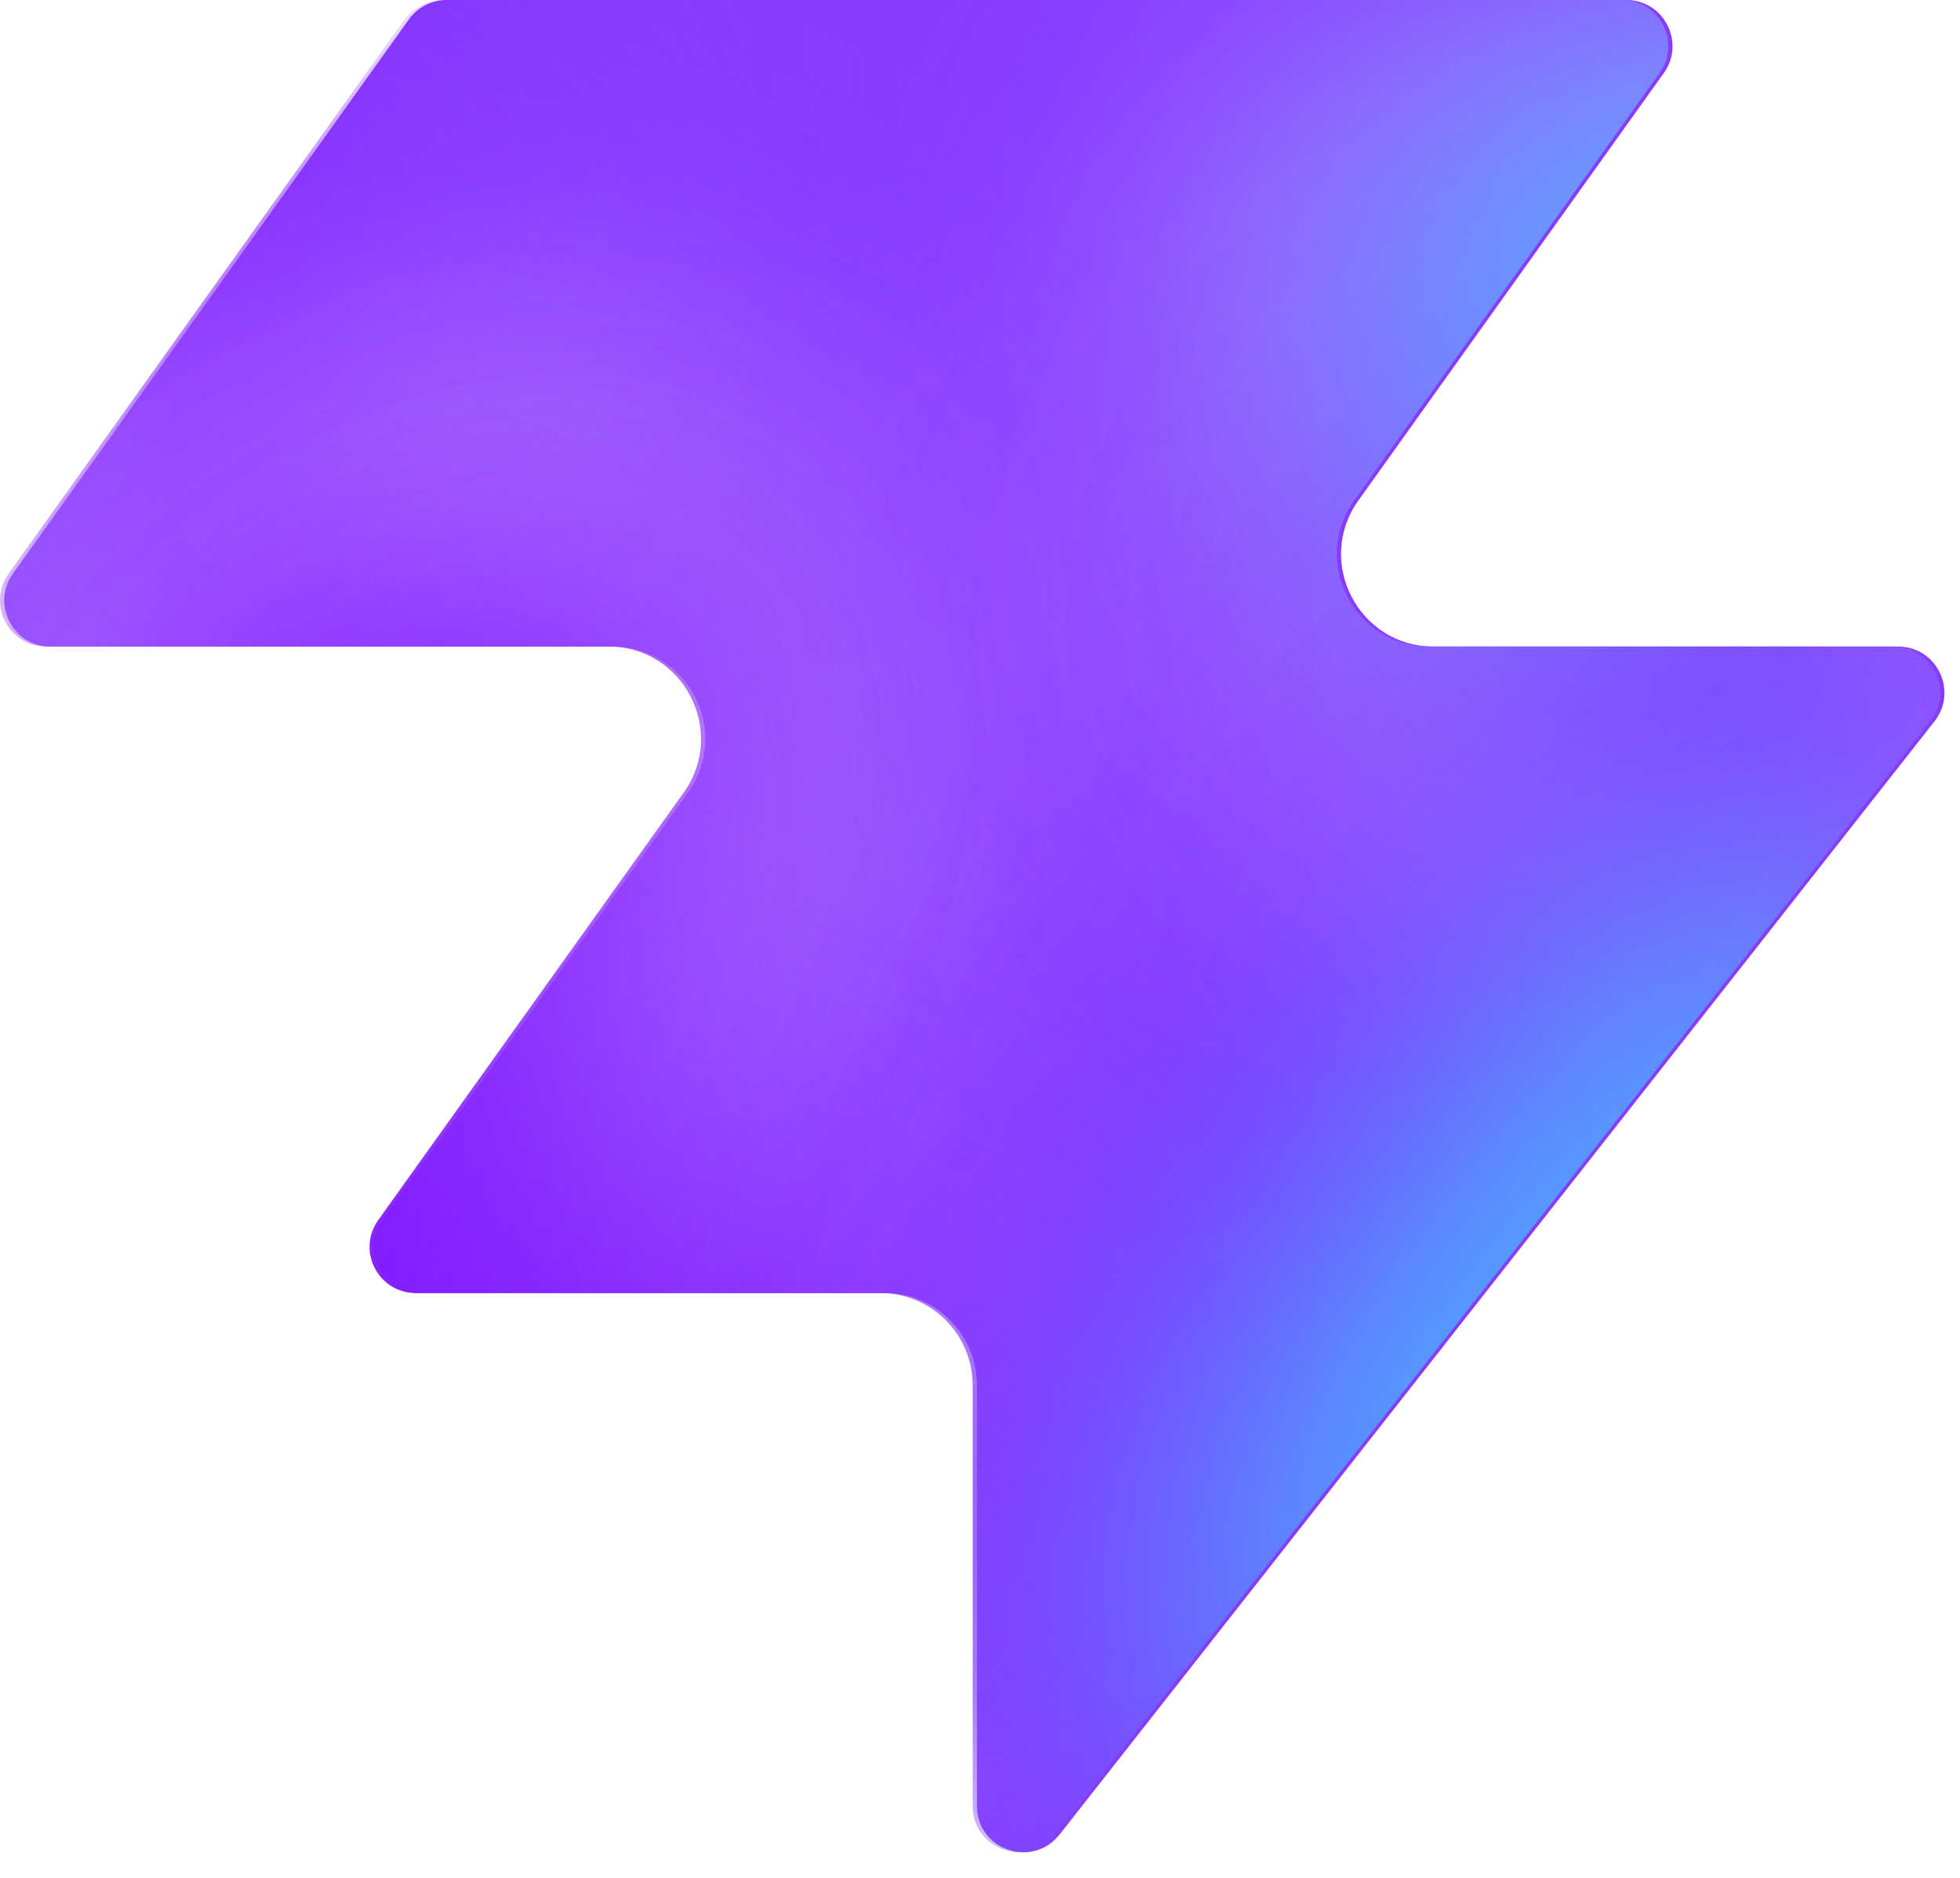
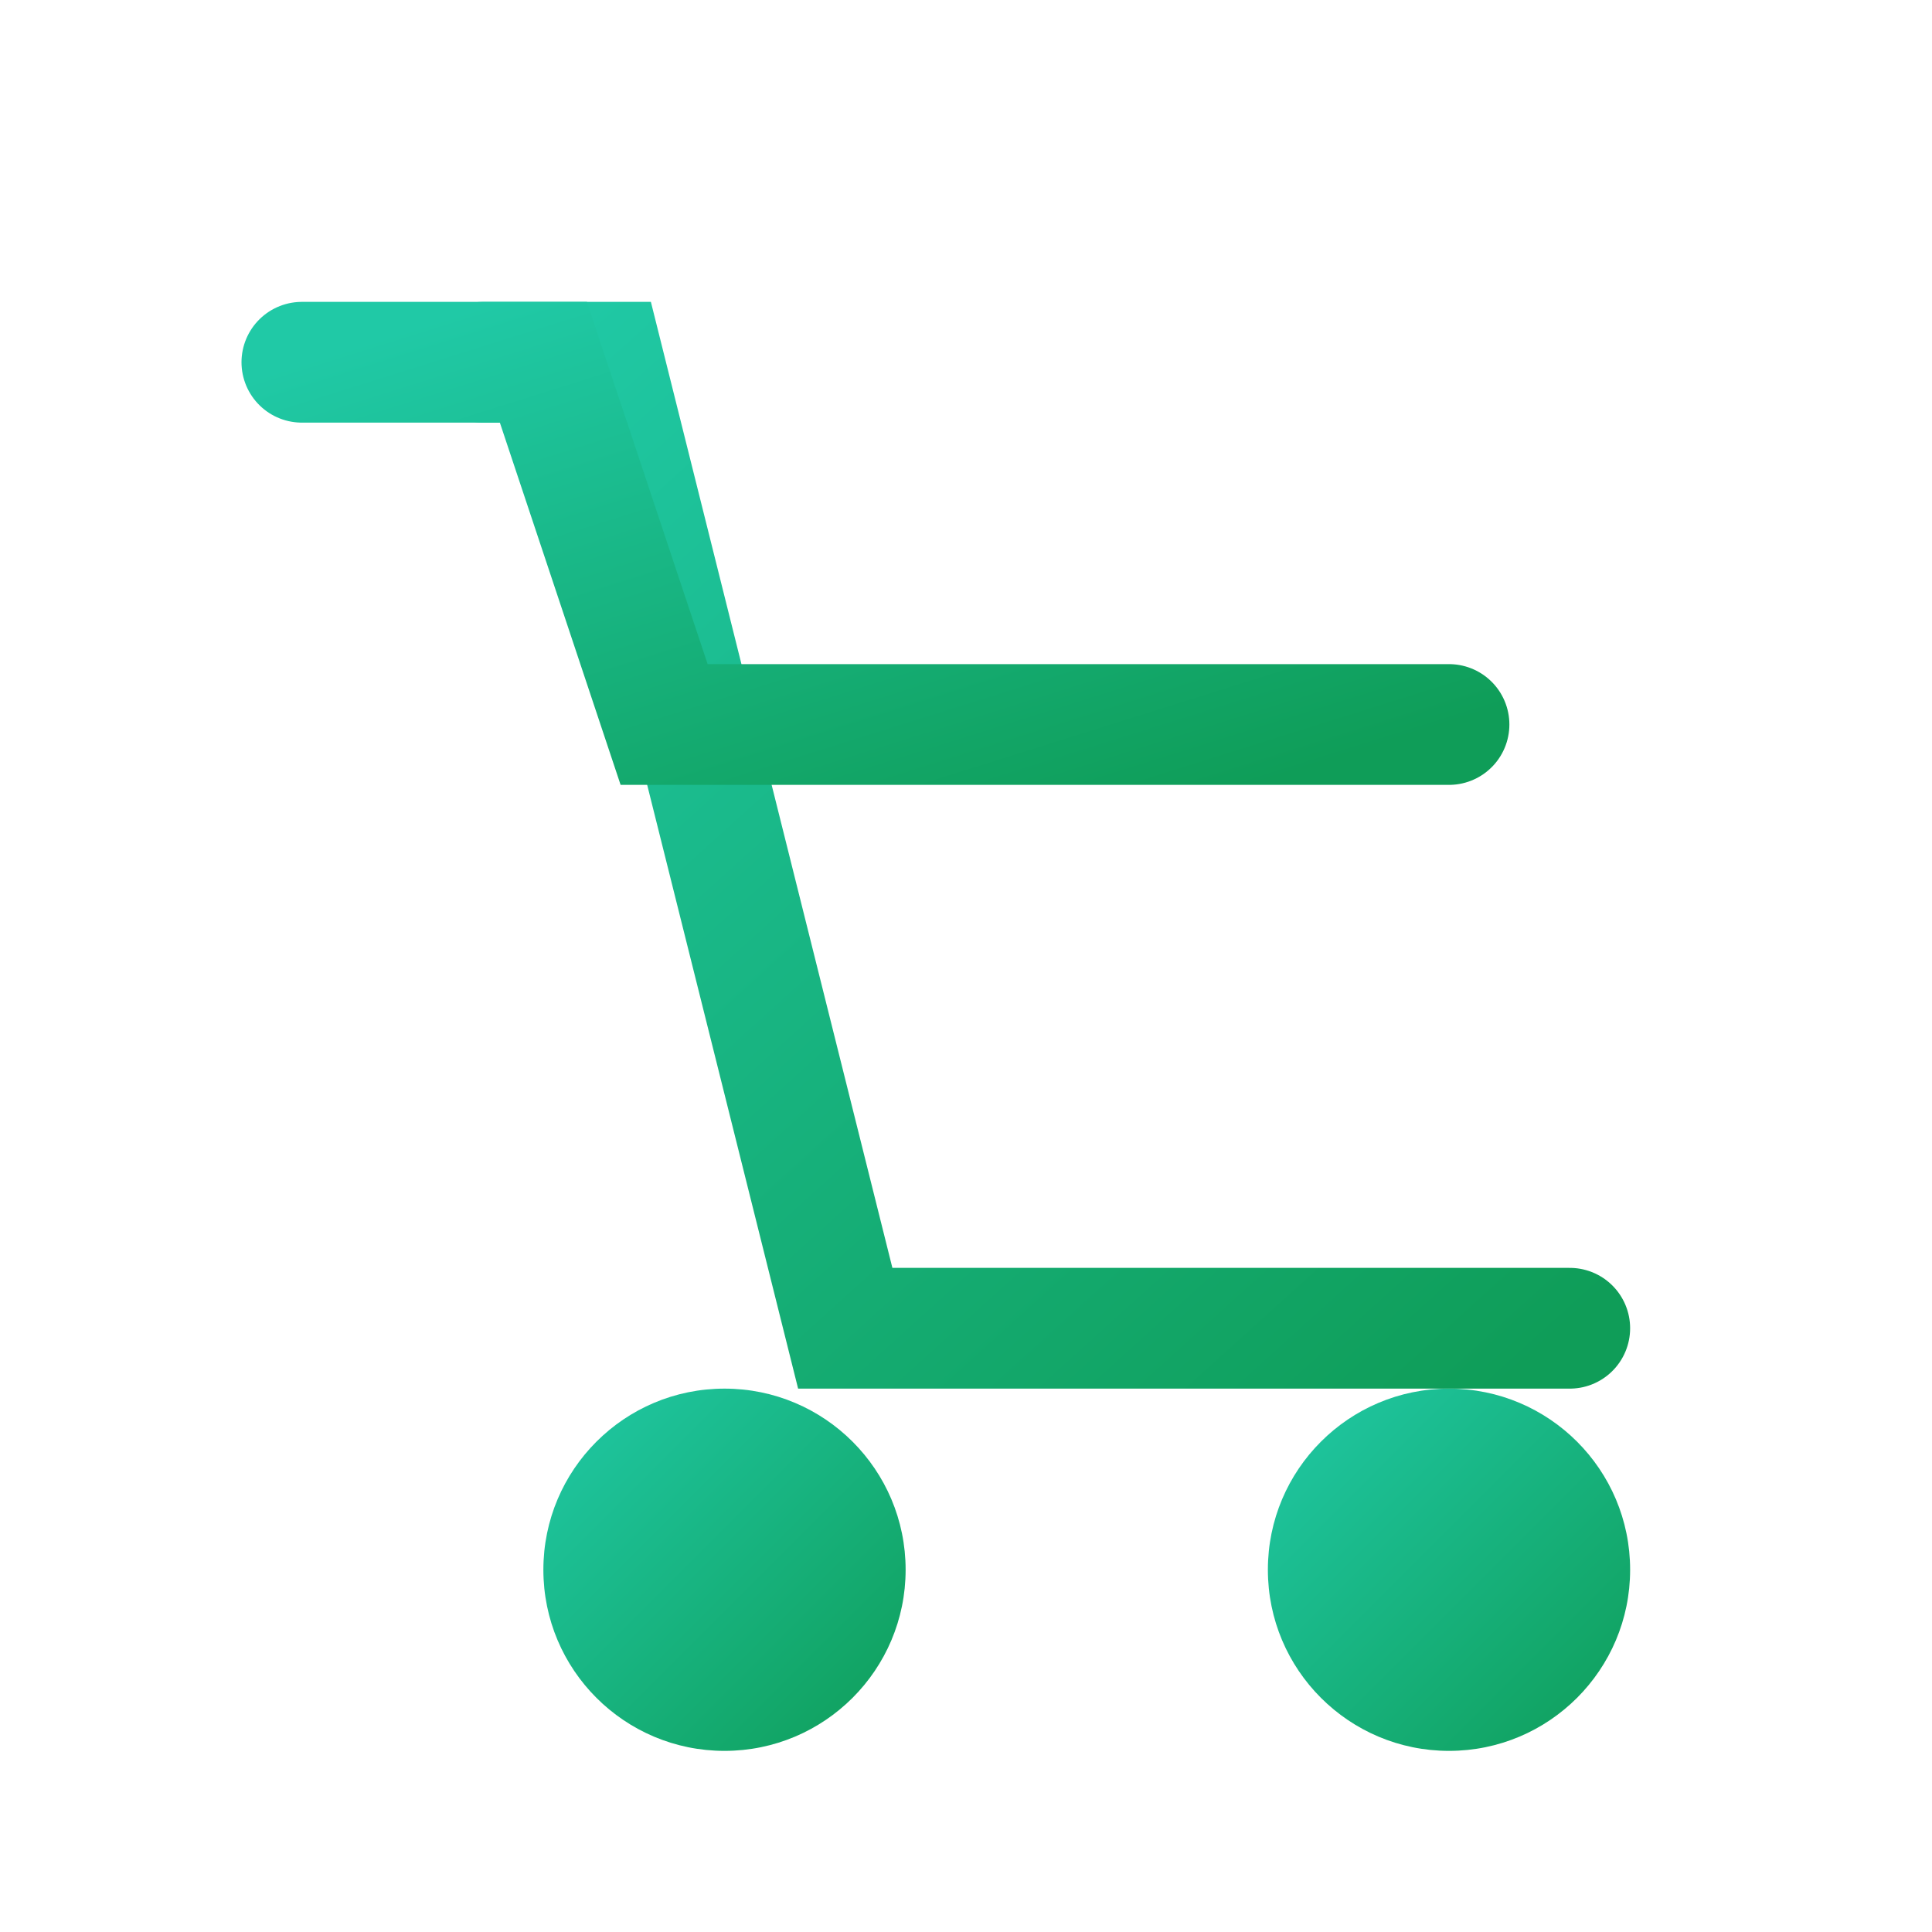
- <svg xmlns="http://www.w3.org/2000/svg" width="48" height="46" fill="none" viewBox="0 0 48 46">
-   <path fill="#863bff" d="M25.946 44.938c-.664.845-2.021.375-2.021-.698V33.937a2.26 2.26 0 0 0-2.262-2.262H10.287c-.92 0-1.456-1.04-.92-1.788l7.48-10.471c1.07-1.497 0-3.578-1.842-3.578H1.237c-.92 0-1.456-1.04-.92-1.788L10.013.474c.214-.297.556-.474.92-.474h28.894c.92 0 1.456 1.04.92 1.788l-7.48 10.471c-1.07 1.498 0 3.579 1.842 3.579h11.377c.943 0 1.473 1.088.89 1.83L25.947 44.94z" style="fill:#863bff;fill:color(display-p3 .525 .23 1);fill-opacity:1" />
-   <mask id="a" width="48" height="46" x="0" y="0" maskUnits="userSpaceOnUse" style="mask-type:alpha">
-     <path fill="#000" d="M25.842 44.938c-.664.844-2.021.375-2.021-.698V33.937a2.26 2.26 0 0 0-2.262-2.262H10.183c-.92 0-1.456-1.04-.92-1.788l7.48-10.471c1.07-1.498 0-3.579-1.842-3.579H1.133c-.92 0-1.456-1.04-.92-1.787L9.91.473c.214-.297.556-.474.92-.474h28.894c.92 0 1.456 1.04.92 1.788l-7.48 10.471c-1.07 1.498 0 3.578 1.842 3.578h11.377c.943 0 1.473 1.088.89 1.832L25.843 44.94z" style="fill:#000;fill-opacity:1" />
-   </mask>
-   <g mask="url(#a)">
-     <g filter="url(#b)">
-       <ellipse cx="5.508" cy="14.704" fill="#ede6ff" rx="5.508" ry="14.704" style="fill:#ede6ff;fill:color(display-p3 .927 .903 1);fill-opacity:1" transform="matrix(.00324 1 1 -.00324 -4.47 31.516)" />
-     </g>
-     <g filter="url(#c)">
-       <ellipse cx="10.399" cy="29.851" fill="#ede6ff" rx="10.399" ry="29.851" style="fill:#ede6ff;fill:color(display-p3 .927 .903 1);fill-opacity:1" transform="matrix(.00324 1 1 -.00324 -39.328 7.883)" />
-     </g>
-     <g filter="url(#d)">
-       <ellipse cx="5.508" cy="30.487" fill="#7e14ff" rx="5.508" ry="30.487" style="fill:#7e14ff;fill:color(display-p3 .492 .077 1);fill-opacity:1" transform="rotate(89.814 -25.913 -14.639)scale(1 -1)" />
-     </g>
-     <g filter="url(#e)">
-       <ellipse cx="5.508" cy="30.599" fill="#7e14ff" rx="5.508" ry="30.599" style="fill:#7e14ff;fill:color(display-p3 .492 .077 1);fill-opacity:1" transform="rotate(89.814 -32.644 -3.334)scale(1 -1)" />
-     </g>
-     <g filter="url(#f)">
-       <ellipse cx="5.508" cy="30.599" fill="#7e14ff" rx="5.508" ry="30.599" style="fill:#7e14ff;fill:color(display-p3 .492 .077 1);fill-opacity:1" transform="matrix(.00324 1 1 -.00324 -34.34 30.47)" />
-     </g>
-     <g filter="url(#g)">
-       <ellipse cx="14.072" cy="22.078" fill="#ede6ff" rx="14.072" ry="22.078" style="fill:#ede6ff;fill:color(display-p3 .927 .903 1);fill-opacity:1" transform="rotate(93.35 24.506 48.493)scale(-1 1)" />
-     </g>
-     <g filter="url(#h)">
-       <ellipse cx="3.47" cy="21.501" fill="#7e14ff" rx="3.47" ry="21.501" style="fill:#7e14ff;fill:color(display-p3 .492 .077 1);fill-opacity:1" transform="rotate(89.009 28.708 47.59)scale(-1 1)" />
-     </g>
-     <g filter="url(#i)">
-       <ellipse cx="3.47" cy="21.501" fill="#7e14ff" rx="3.47" ry="21.501" style="fill:#7e14ff;fill:color(display-p3 .492 .077 1);fill-opacity:1" transform="rotate(89.009 28.708 47.59)scale(-1 1)" />
-     </g>
-     <g filter="url(#j)">
-       <ellipse cx=".387" cy="8.972" fill="#7e14ff" rx="4.407" ry="29.108" style="fill:#7e14ff;fill:color(display-p3 .492 .077 1);fill-opacity:1" transform="rotate(39.51 .387 8.972)" />
-     </g>
-     <g filter="url(#k)">
-       <ellipse cx="47.523" cy="-6.092" fill="#7e14ff" rx="4.407" ry="29.108" style="fill:#7e14ff;fill:color(display-p3 .492 .077 1);fill-opacity:1" transform="rotate(37.892 47.523 -6.092)" />
-     </g>
-     <g filter="url(#l)">
-       <ellipse cx="41.412" cy="6.333" fill="#47bfff" rx="5.971" ry="9.665" style="fill:#47bfff;fill:color(display-p3 .28 .748 1);fill-opacity:1" transform="rotate(37.892 41.412 6.333)" />
-     </g>
-     <g filter="url(#m)">
-       <ellipse cx="-1.879" cy="38.332" fill="#7e14ff" rx="4.407" ry="29.108" style="fill:#7e14ff;fill:color(display-p3 .492 .077 1);fill-opacity:1" transform="rotate(37.892 -1.88 38.332)" />
-     </g>
-     <g filter="url(#n)">
-       <ellipse cx="-1.879" cy="38.332" fill="#7e14ff" rx="4.407" ry="29.108" style="fill:#7e14ff;fill:color(display-p3 .492 .077 1);fill-opacity:1" transform="rotate(37.892 -1.88 38.332)" />
-     </g>
-     <g filter="url(#o)">
-       <ellipse cx="35.651" cy="29.907" fill="#7e14ff" rx="4.407" ry="29.108" style="fill:#7e14ff;fill:color(display-p3 .492 .077 1);fill-opacity:1" transform="rotate(37.892 35.651 29.907)" />
-     </g>
-     <g filter="url(#p)">
-       <ellipse cx="38.418" cy="32.4" fill="#47bfff" rx="5.971" ry="15.297" style="fill:#47bfff;fill:color(display-p3 .28 .748 1);fill-opacity:1" transform="rotate(37.892 38.418 32.4)" />
-     </g>
-   </g>
+ <svg xmlns="http://www.w3.org/2000/svg" width="64" height="64" viewBox="0 0 64 64" fill="none">
  <defs>
-     <filter id="b" width="60.045" height="41.654" x="-19.77" y="16.149" color-interpolation-filters="sRGB" filterUnits="userSpaceOnUse">
-       <feFlood flood-opacity="0" result="BackgroundImageFix" />
-       <feBlend in="SourceGraphic" in2="BackgroundImageFix" result="shape" />
-       <feGaussianBlur result="effect1_foregroundBlur_2002_17158" stdDeviation="7.659" />
-     </filter>
-     <filter id="c" width="90.34" height="51.437" x="-54.613" y="-7.533" color-interpolation-filters="sRGB" filterUnits="userSpaceOnUse">
-       <feFlood flood-opacity="0" result="BackgroundImageFix" />
-       <feBlend in="SourceGraphic" in2="BackgroundImageFix" result="shape" />
-       <feGaussianBlur result="effect1_foregroundBlur_2002_17158" stdDeviation="7.659" />
-     </filter>
-     <filter id="d" width="79.355" height="29.4" x="-49.64" y="2.03" color-interpolation-filters="sRGB" filterUnits="userSpaceOnUse">
-       <feFlood flood-opacity="0" result="BackgroundImageFix" />
-       <feBlend in="SourceGraphic" in2="BackgroundImageFix" result="shape" />
-       <feGaussianBlur result="effect1_foregroundBlur_2002_17158" stdDeviation="4.596" />
-     </filter>
-     <filter id="e" width="79.579" height="29.4" x="-45.045" y="20.029" color-interpolation-filters="sRGB" filterUnits="userSpaceOnUse">
-       <feFlood flood-opacity="0" result="BackgroundImageFix" />
-       <feBlend in="SourceGraphic" in2="BackgroundImageFix" result="shape" />
-       <feGaussianBlur result="effect1_foregroundBlur_2002_17158" stdDeviation="4.596" />
-     </filter>
-     <filter id="f" width="79.579" height="29.4" x="-43.513" y="21.178" color-interpolation-filters="sRGB" filterUnits="userSpaceOnUse">
-       <feFlood flood-opacity="0" result="BackgroundImageFix" />
-       <feBlend in="SourceGraphic" in2="BackgroundImageFix" result="shape" />
-       <feGaussianBlur result="effect1_foregroundBlur_2002_17158" stdDeviation="4.596" />
-     </filter>
-     <filter id="g" width="74.749" height="58.852" x="15.756" y="-17.901" color-interpolation-filters="sRGB" filterUnits="userSpaceOnUse">
-       <feFlood flood-opacity="0" result="BackgroundImageFix" />
-       <feBlend in="SourceGraphic" in2="BackgroundImageFix" result="shape" />
-       <feGaussianBlur result="effect1_foregroundBlur_2002_17158" stdDeviation="7.659" />
-     </filter>
-     <filter id="h" width="61.377" height="25.362" x="23.548" y="2.284" color-interpolation-filters="sRGB" filterUnits="userSpaceOnUse">
-       <feFlood flood-opacity="0" result="BackgroundImageFix" />
-       <feBlend in="SourceGraphic" in2="BackgroundImageFix" result="shape" />
-       <feGaussianBlur result="effect1_foregroundBlur_2002_17158" stdDeviation="4.596" />
-     </filter>
-     <filter id="i" width="61.377" height="25.362" x="23.548" y="2.284" color-interpolation-filters="sRGB" filterUnits="userSpaceOnUse">
-       <feFlood flood-opacity="0" result="BackgroundImageFix" />
-       <feBlend in="SourceGraphic" in2="BackgroundImageFix" result="shape" />
-       <feGaussianBlur result="effect1_foregroundBlur_2002_17158" stdDeviation="4.596" />
-     </filter>
-     <filter id="j" width="56.045" height="63.649" x="-27.636" y="-22.853" color-interpolation-filters="sRGB" filterUnits="userSpaceOnUse">
-       <feFlood flood-opacity="0" result="BackgroundImageFix" />
-       <feBlend in="SourceGraphic" in2="BackgroundImageFix" result="shape" />
-       <feGaussianBlur result="effect1_foregroundBlur_2002_17158" stdDeviation="4.596" />
-     </filter>
-     <filter id="k" width="54.814" height="64.646" x="20.116" y="-38.415" color-interpolation-filters="sRGB" filterUnits="userSpaceOnUse">
-       <feFlood flood-opacity="0" result="BackgroundImageFix" />
-       <feBlend in="SourceGraphic" in2="BackgroundImageFix" result="shape" />
-       <feGaussianBlur result="effect1_foregroundBlur_2002_17158" stdDeviation="4.596" />
-     </filter>
-     <filter id="l" width="33.541" height="35.313" x="24.641" y="-11.323" color-interpolation-filters="sRGB" filterUnits="userSpaceOnUse">
-       <feFlood flood-opacity="0" result="BackgroundImageFix" />
-       <feBlend in="SourceGraphic" in2="BackgroundImageFix" result="shape" />
-       <feGaussianBlur result="effect1_foregroundBlur_2002_17158" stdDeviation="4.596" />
-     </filter>
-     <filter id="m" width="54.814" height="64.646" x="-29.286" y="6.009" color-interpolation-filters="sRGB" filterUnits="userSpaceOnUse">
-       <feFlood flood-opacity="0" result="BackgroundImageFix" />
-       <feBlend in="SourceGraphic" in2="BackgroundImageFix" result="shape" />
-       <feGaussianBlur result="effect1_foregroundBlur_2002_17158" stdDeviation="4.596" />
-     </filter>
-     <filter id="n" width="54.814" height="64.646" x="-29.286" y="6.009" color-interpolation-filters="sRGB" filterUnits="userSpaceOnUse">
-       <feFlood flood-opacity="0" result="BackgroundImageFix" />
-       <feBlend in="SourceGraphic" in2="BackgroundImageFix" result="shape" />
-       <feGaussianBlur result="effect1_foregroundBlur_2002_17158" stdDeviation="4.596" />
-     </filter>
-     <filter id="o" width="54.814" height="64.646" x="8.244" y="-2.416" color-interpolation-filters="sRGB" filterUnits="userSpaceOnUse">
-       <feFlood flood-opacity="0" result="BackgroundImageFix" />
-       <feBlend in="SourceGraphic" in2="BackgroundImageFix" result="shape" />
-       <feGaussianBlur result="effect1_foregroundBlur_2002_17158" stdDeviation="4.596" />
-     </filter>
-     <filter id="p" width="39.409" height="43.623" x="18.713" y="10.588" color-interpolation-filters="sRGB" filterUnits="userSpaceOnUse">
-       <feFlood flood-opacity="0" result="BackgroundImageFix" />
-       <feBlend in="SourceGraphic" in2="BackgroundImageFix" result="shape" />
-       <feGaussianBlur result="effect1_foregroundBlur_2002_17158" stdDeviation="4.596" />
-     </filter>
+     <linearGradient id="grad" x1="0%" y1="0%" x2="100%" y2="100%">
+       <stop offset="0%" stop-color="#20C9A6" />
+       <stop offset="100%" stop-color="#0F9D58" />
+     </linearGradient>
  </defs>
+   <path d="M16 12h4l8 32h24" stroke="url(#grad)" stroke-width="4" stroke-linecap="round" />
+   <circle cx="24" cy="52" r="6" fill="url(#grad)" />
+   <circle cx="48" cy="52" r="6" fill="url(#grad)" />
+   <path d="M10 12h8l4 12h26" stroke="url(#grad)" stroke-width="4" stroke-linecap="round" />
</svg>
